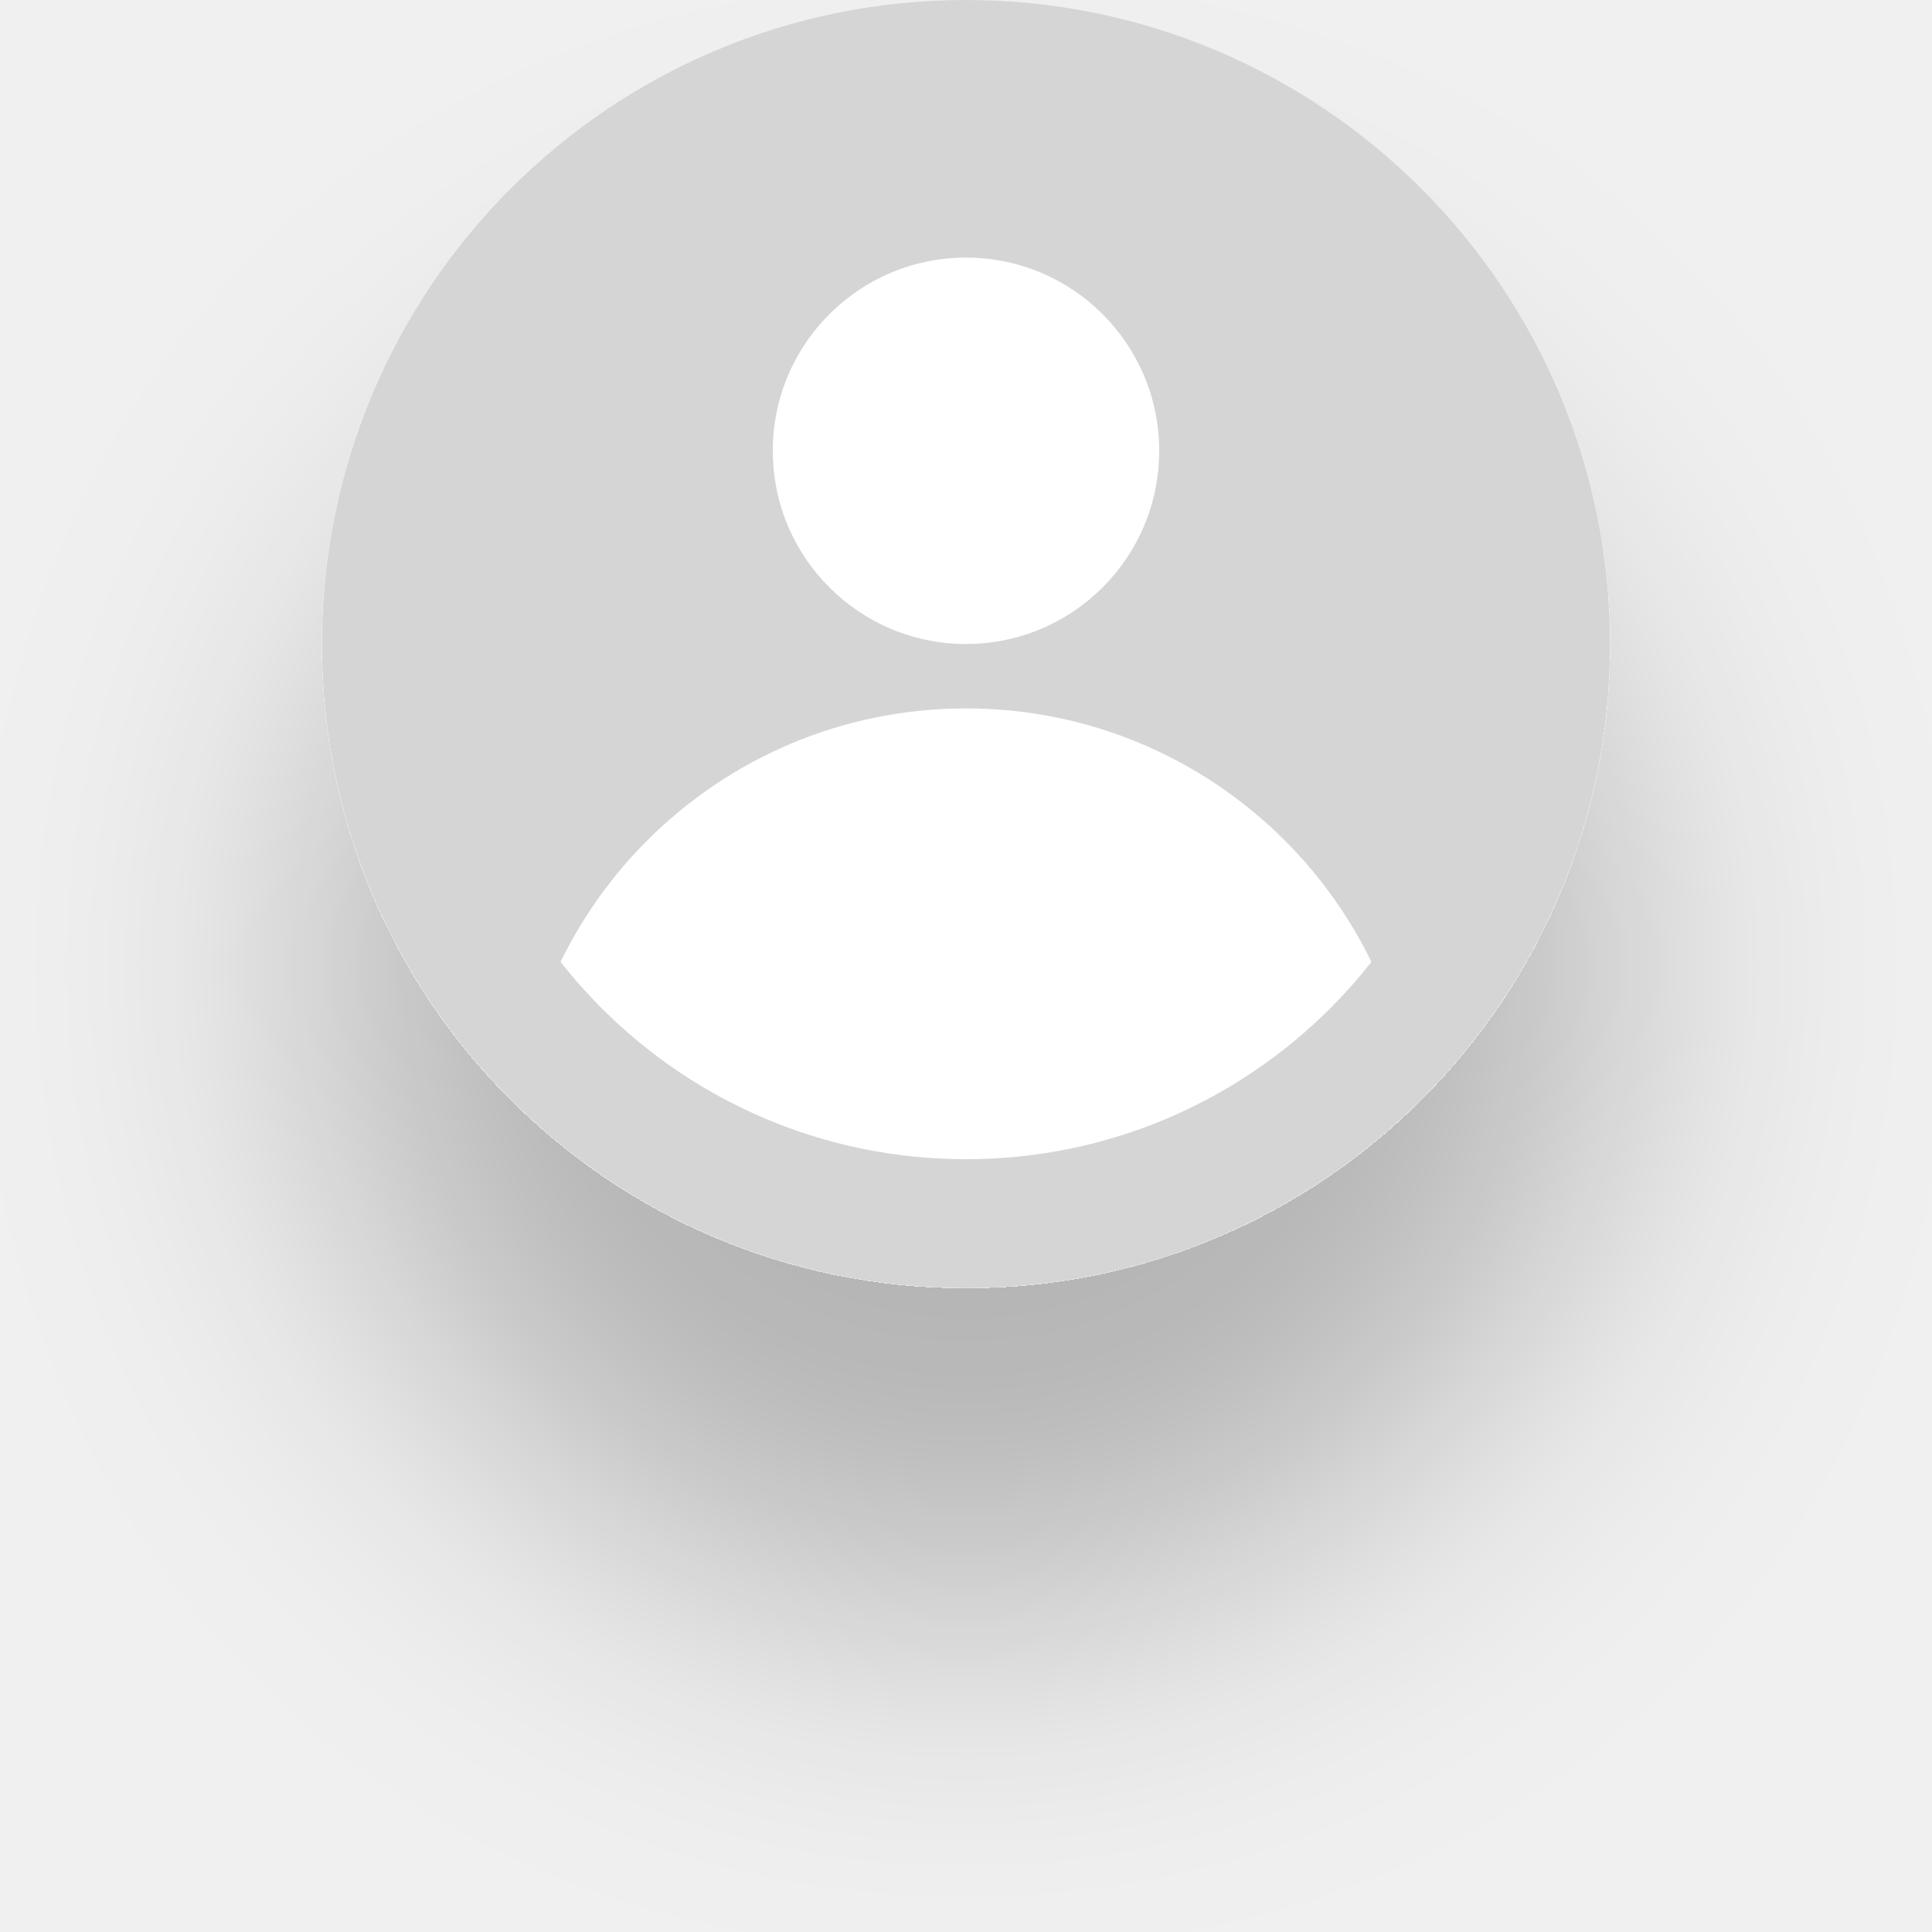
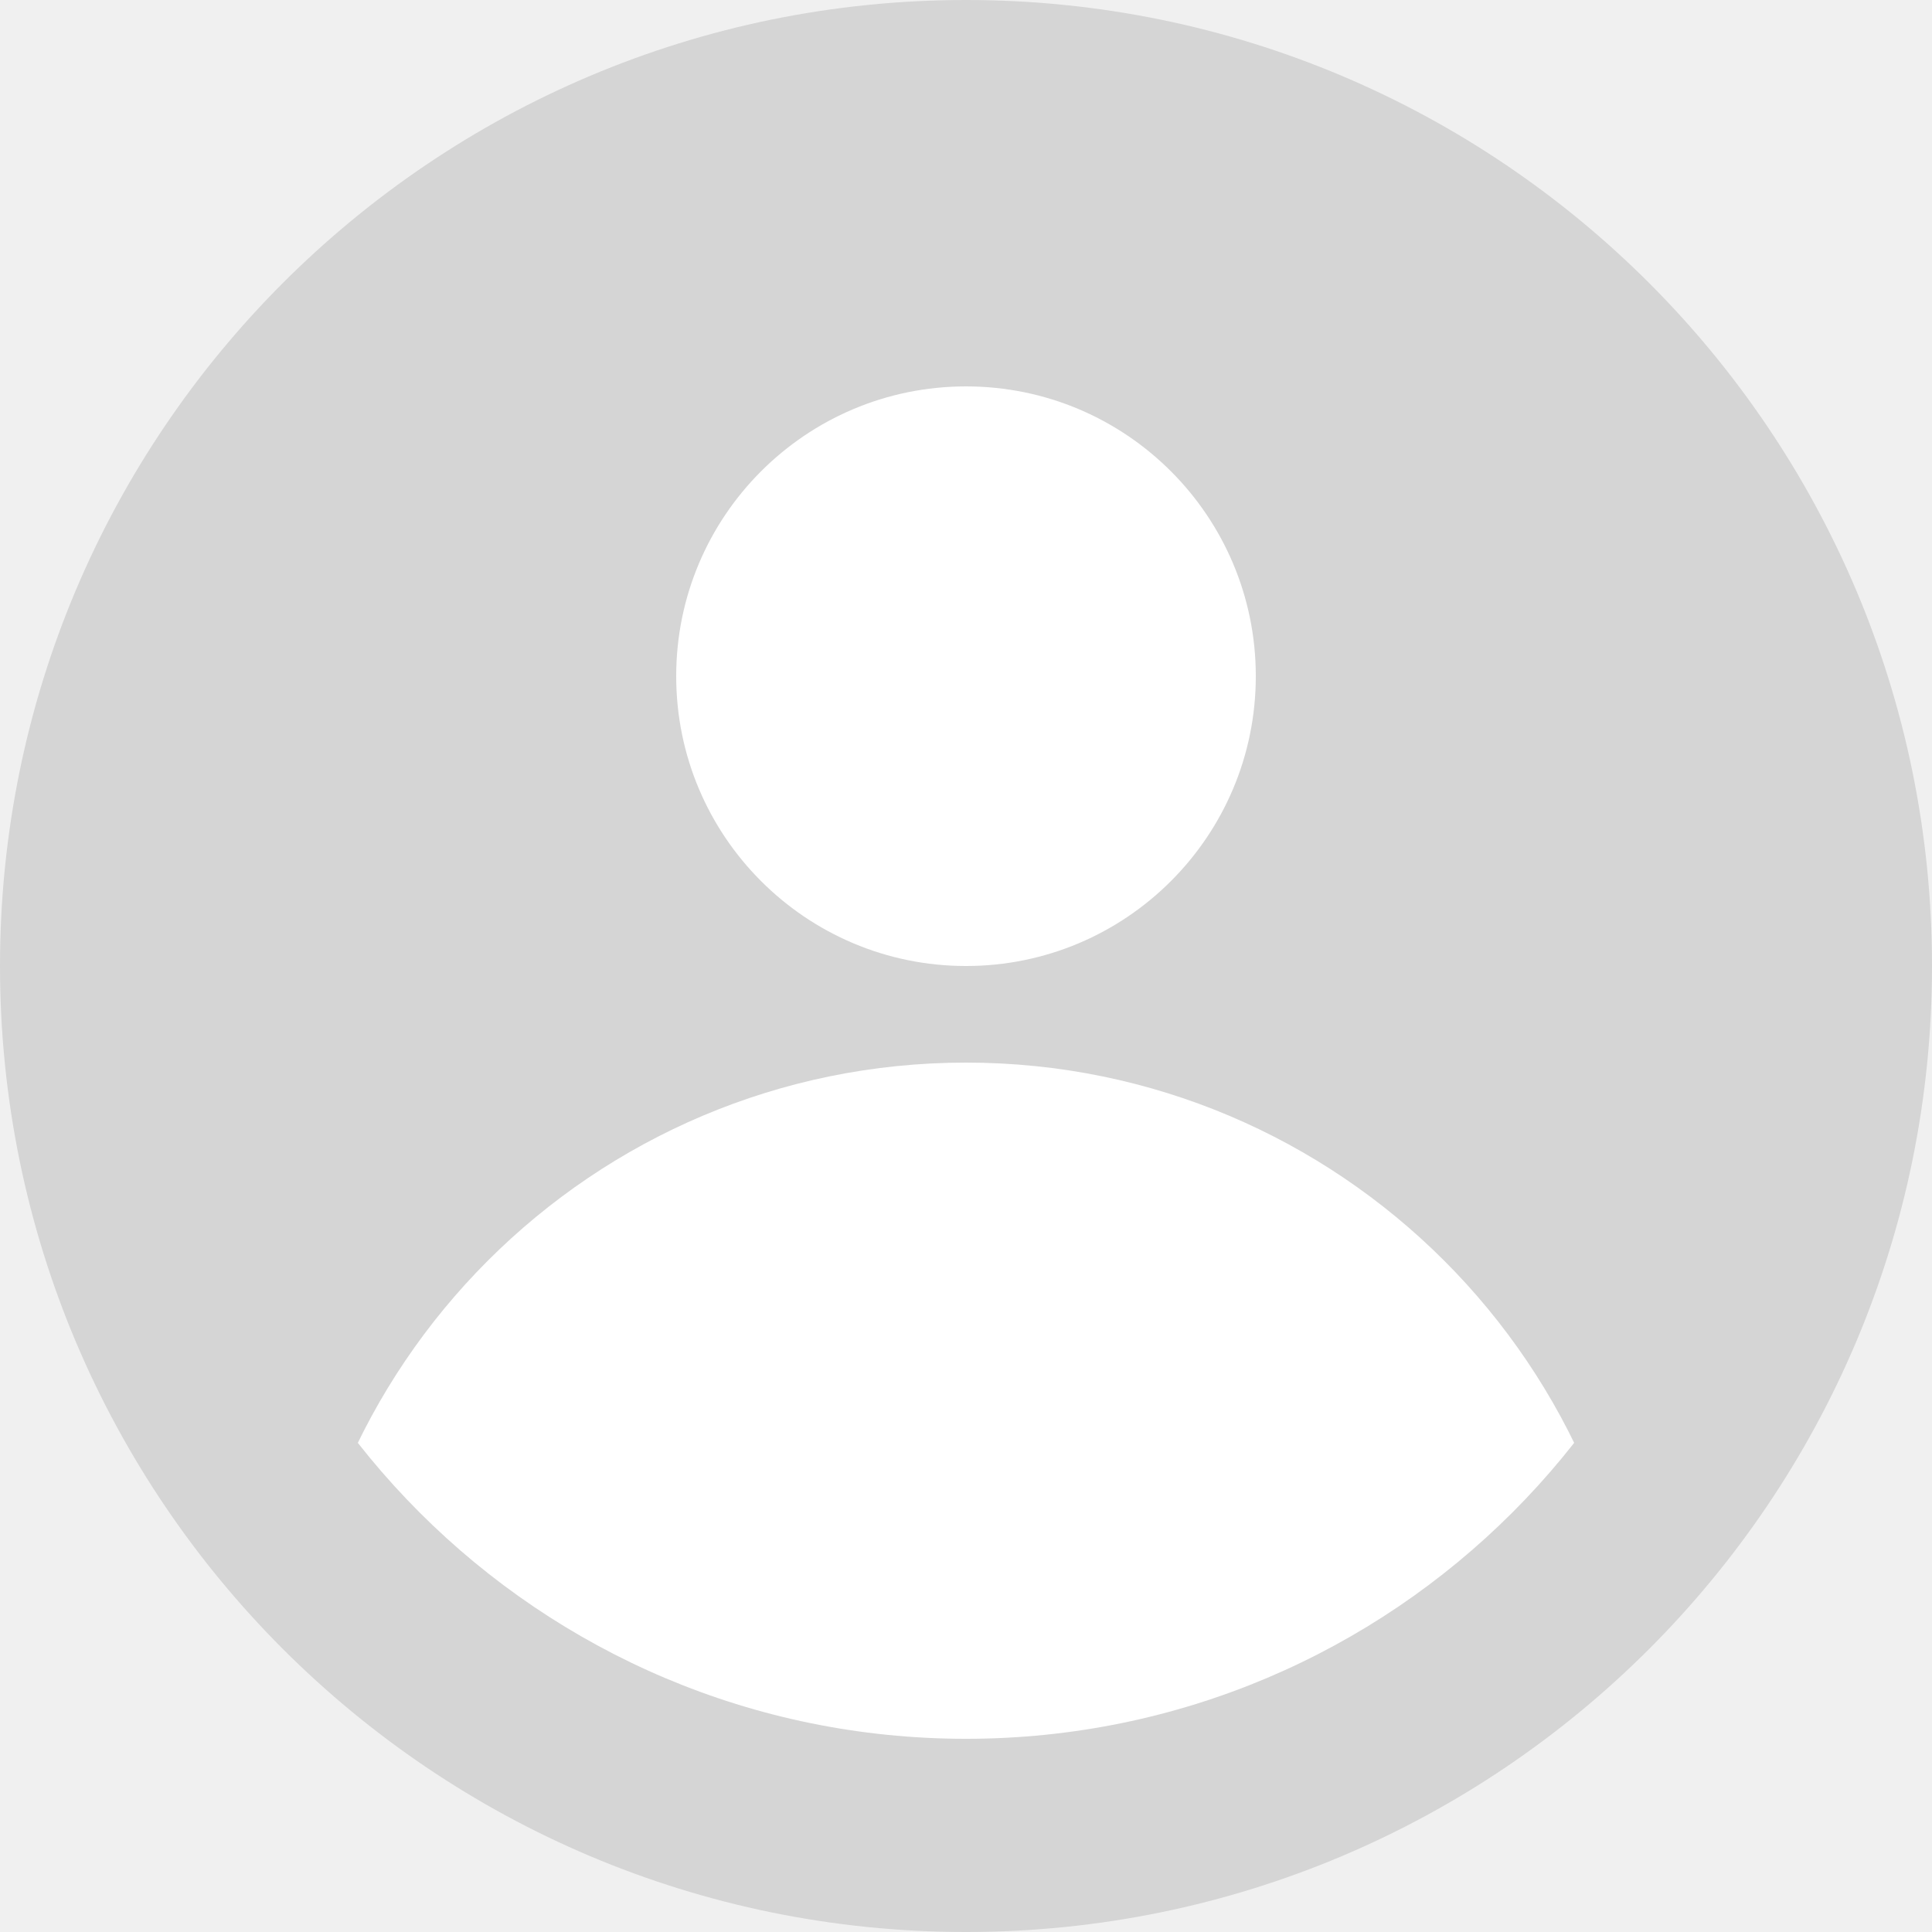
- <svg xmlns="http://www.w3.org/2000/svg" width="80" height="80" viewBox="0 0 24 24" fill="none">
-   <g filter="url(#filter0_d_222_2375)">
-     <circle cx="12" cy="8" r="8" fill="#D5D5D5" />
-     <ellipse cx="12" cy="5.6" rx="2.4" ry="2.4" fill="white" />
-     <mask id="mask0_222_2375" style="mask-type:alpha" maskUnits="userSpaceOnUse" x="5" y="1" width="14" height="14">
-       <path d="M18.4 8C18.4 11.534 15.535 14.4 12 14.4C8.465 14.4 5.6 11.534 5.6 8C5.6 4.465 8.465 1.6 12 1.6C15.535 1.6 18.4 4.465 18.4 8Z" fill="#25F1BA" />
-     </mask>
-     <g mask="url(#mask0_222_2375)">
-       <path d="M17.6 14.4C17.6 17.493 15.093 20 12 20C8.907 20 6.4 17.493 6.4 14.4C6.4 11.307 8.907 8.8 12 8.8C15.093 8.8 17.6 11.307 17.6 14.4Z" fill="white" />
-     </g>
+ <svg xmlns="http://www.w3.org/2000/svg" width="current" height="current" viewBox="0 0 16 16" fill="none">
+   <circle cx="8" cy="8" r="8" fill="#D5D5D5" />
+   <ellipse cx="8" cy="5.6" rx="2.4" ry="2.4" fill="white" />
+   <mask id="mask0_222_2375" style="mask-type:alpha" maskUnits="userSpaceOnUse" x="1" y="1" width="14" height="14">
+     <path d="M14.4 8C14.4 11.534 11.535 14.4 8 14.4C4.465 14.4 1.6 11.534 1.6 8C1.6 4.465 4.465 1.6 8 1.6C11.535 1.6 14.4 4.465 14.4 8Z" fill="#25F1BA" />
+   </mask>
+   <g mask="url(#mask0_222_2375)">
+     <path d="M13.6 14.4C13.6 17.493 11.093 20 8 20C4.907 20 2.4 17.493 2.4 14.4C2.4 11.307 4.907 8.8 8 8.8C11.093 8.8 13.6 11.307 13.6 14.4Z" fill="white" />
  </g>
-   <defs>
-     <filter id="filter0_d_222_2375" x="0" y="0" width="24" height="24" filterUnits="userSpaceOnUse" color-interpolation-filters="sRGB">
-       <feFlood flood-opacity="0" result="BackgroundImageFix" />
-       <feColorMatrix in="SourceAlpha" type="matrix" values="0 0 0 0 0 0 0 0 0 0 0 0 0 0 0 0 0 0 127 0" result="hardAlpha" />
-       <feOffset dy="4" />
-       <feGaussianBlur stdDeviation="2" />
-       <feComposite in2="hardAlpha" operator="out" />
-       <feColorMatrix type="matrix" values="0 0 0 0 0 0 0 0 0 0 0 0 0 0 0 0 0 0 0.25 0" />
-       <feBlend mode="normal" in2="BackgroundImageFix" result="effect1_dropShadow_222_2375" />
-       <feBlend mode="normal" in="SourceGraphic" in2="effect1_dropShadow_222_2375" result="shape" />
-     </filter>
-   </defs>
</svg>
